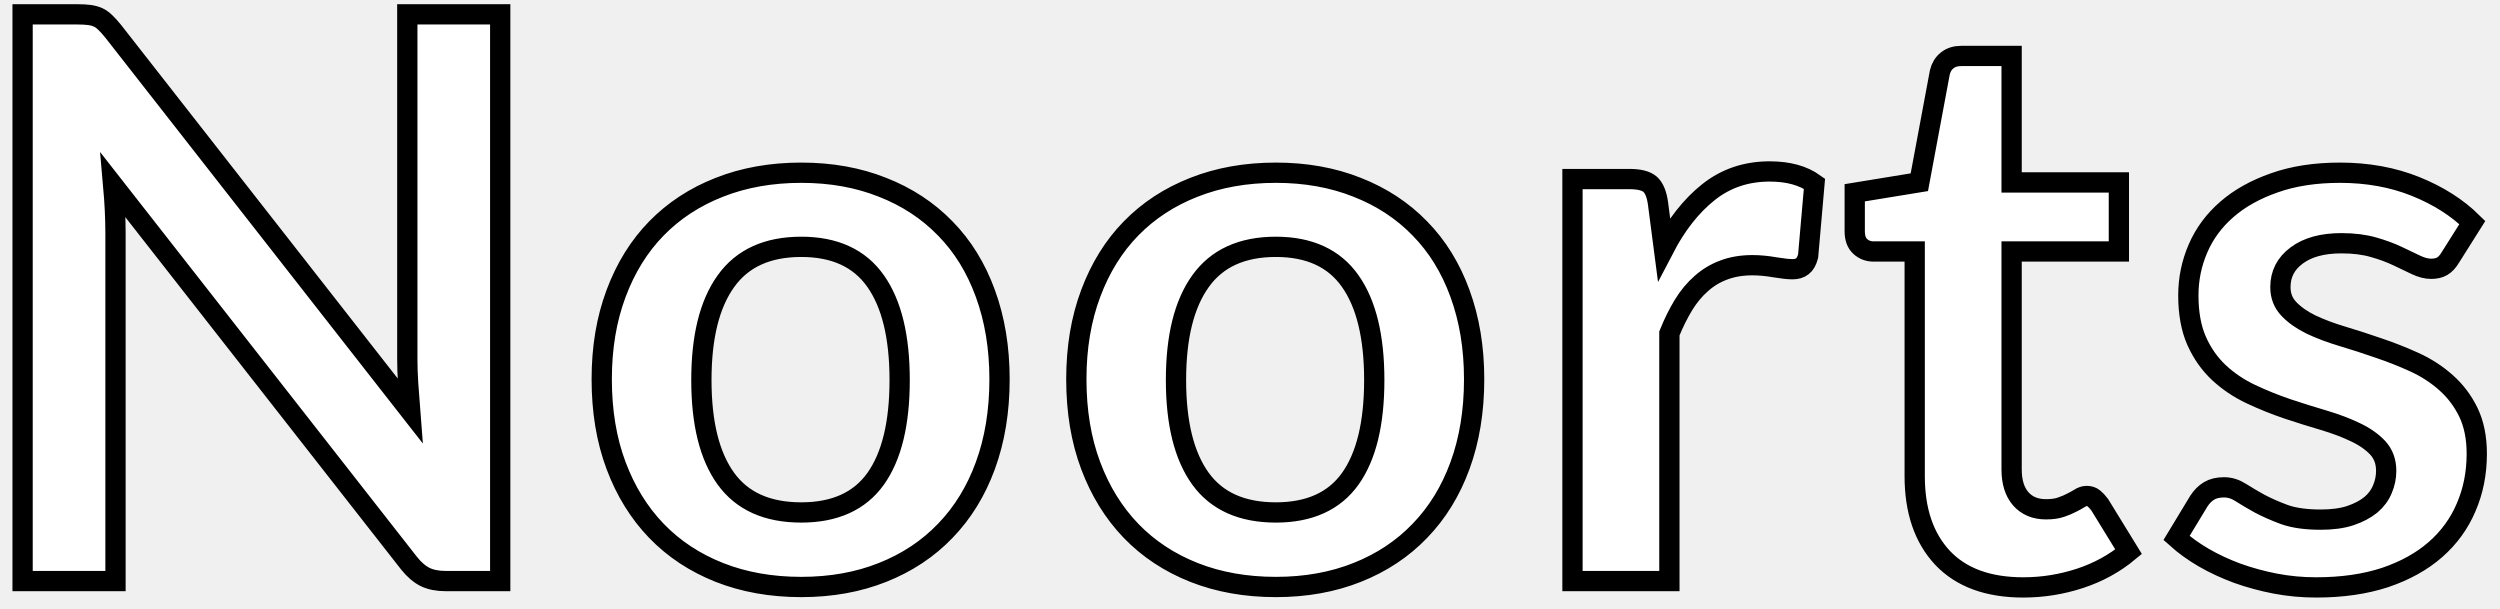
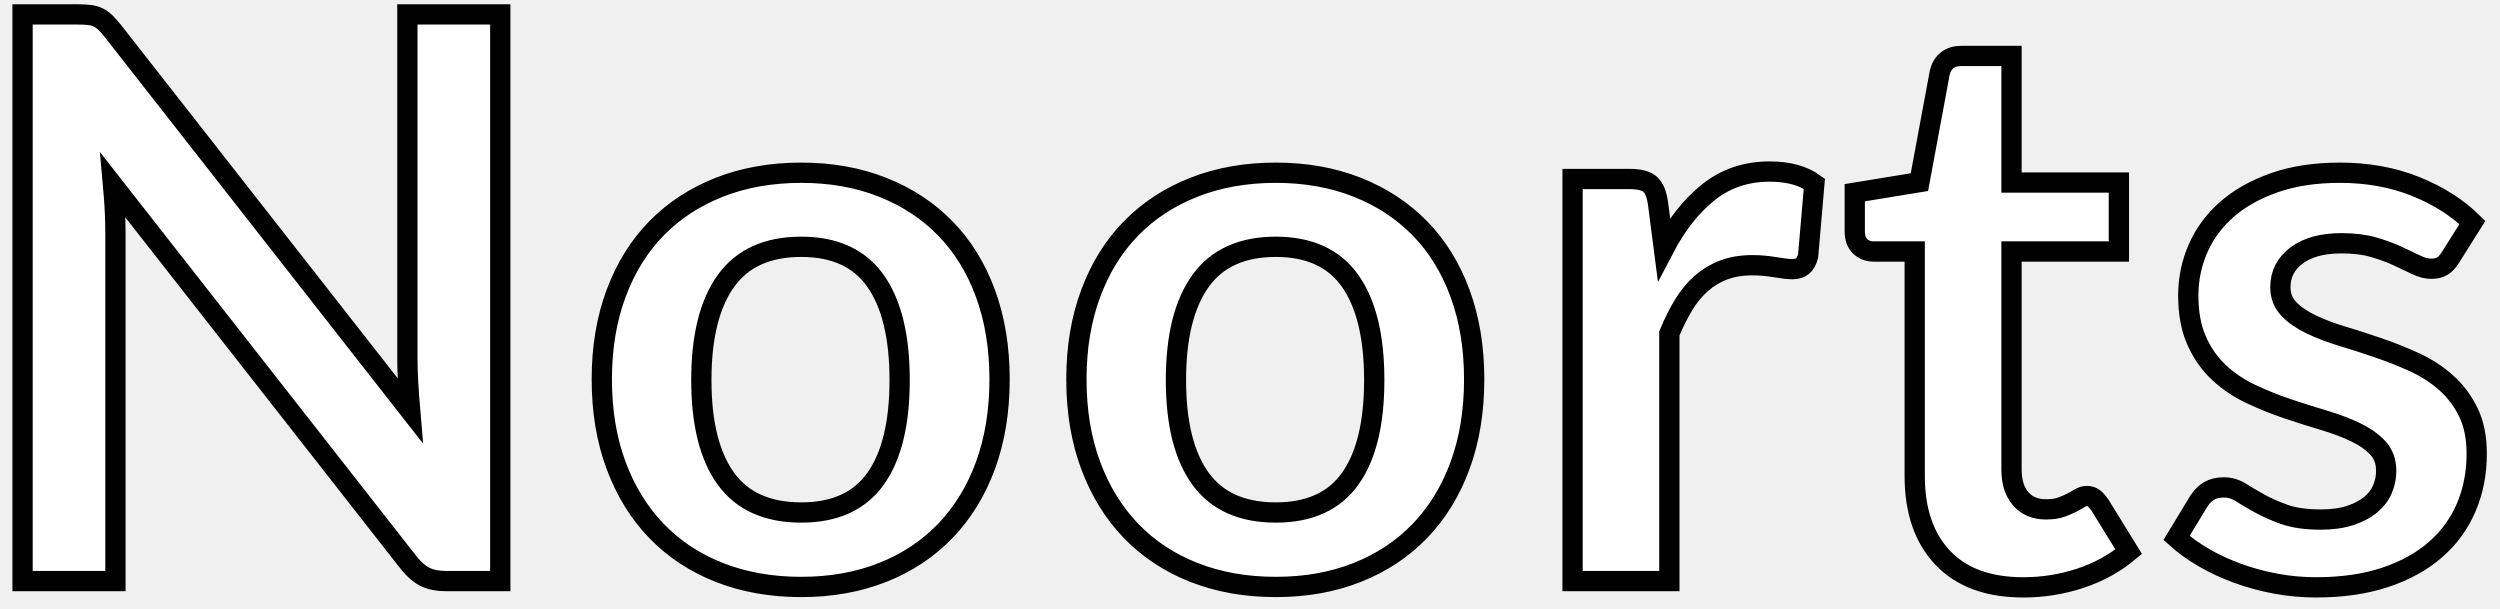
<svg xmlns="http://www.w3.org/2000/svg" width="185px" height="45px" viewBox="0 0 185 45" version="1.1">
-   <g id="Page-1" stroke="none" stroke-width="1" fill="none" fill-rule="evenodd" font-family="Lato-Bold, Lato" font-size="58" font-weight="bold" letter-spacing="1.8">
-     <g id="Inspiration" transform="translate(-6199, -1461)" fill="#FFFFFF" stroke="#000000" stroke-width="1.5">
-       <text id="Noorts">
-         <tspan x="6196" y="1504">Noorts</tspan>
-       </text>
+   <g id="Page-1" stroke="none" stroke-width="1" fill="none" fill-rule="evenodd">
+     <g id="Inspiration" transform="translate(-6121, -1407)" fill="#FFFFFF" fill-rule="nonzero" stroke="#000000" stroke-width="1.5">
+       <path d="M6129.542,1450 L6129.542,1424.248 C6129.542,1423.165 6129.484,1421.986 6129.368,1420.71 L6129.368,1420.71 L6151.263,1448.666 C6151.65,1449.149 6152.051,1449.493 6152.467,1449.696 C6152.882,1449.899 6153.399,1450 6154.018,1450 L6154.018,1450 L6158.02,1450 L6158.02,1408.066 L6151.147,1408.066 L6151.147,1433.557 C6151.147,1434.118 6151.166,1434.727 6151.205,1435.384 C6151.244,1436.041 6151.292,1436.708 6151.35,1437.385 L6151.35,1437.385 L6129.368,1409.313 C6129.155,1409.042 6128.962,1408.825 6128.788,1408.66 C6128.614,1408.496 6128.435,1408.37 6128.252,1408.284 C6128.068,1408.197 6127.855,1408.139 6127.614,1408.11 C6127.372,1408.081 6127.087,1408.066 6126.758,1408.066 L6126.758,1408.066 L6122.669,1408.066 L6122.669,1450 L6129.542,1450 Z M6180.294,1450.435 C6182.498,1450.435 6184.504,1450.077 6186.311,1449.362 C6188.119,1448.647 6189.666,1447.622 6190.952,1446.288 C6192.237,1444.954 6193.228,1443.34 6193.924,1441.445 C6194.62,1439.55 6194.968,1437.424 6194.968,1435.065 C6194.968,1432.726 6194.62,1430.609 6193.924,1428.714 C6193.228,1426.819 6192.237,1425.215 6190.952,1423.9 C6189.666,1422.585 6188.119,1421.57 6186.311,1420.855 C6184.504,1420.14 6182.498,1419.782 6180.294,1419.782 C6178.071,1419.782 6176.05,1420.14 6174.233,1420.855 C6172.416,1421.57 6170.864,1422.585 6169.578,1423.9 C6168.293,1425.215 6167.297,1426.819 6166.592,1428.714 C6165.886,1430.609 6165.533,1432.726 6165.533,1435.065 C6165.533,1437.424 6165.886,1439.55 6166.592,1441.445 C6167.297,1443.34 6168.293,1444.954 6169.578,1446.288 C6170.864,1447.622 6172.416,1448.647 6174.233,1449.362 C6176.05,1450.077 6178.071,1450.435 6180.294,1450.435 Z M6180.294,1444.925 C6177.781,1444.925 6175.92,1444.089 6174.712,1442.417 C6173.503,1440.744 6172.899,1438.313 6172.899,1435.123 C6172.899,1431.933 6173.503,1429.492 6174.712,1427.801 C6175.92,1426.109 6177.781,1425.263 6180.294,1425.263 C6182.769,1425.263 6184.6,1426.104 6185.789,1427.786 C6186.979,1429.468 6187.573,1431.914 6187.573,1435.123 C6187.573,1438.332 6186.979,1440.768 6185.789,1442.431 C6184.6,1444.094 6182.769,1444.925 6180.294,1444.925 Z M6215.415,1450.435 C6217.619,1450.435 6219.625,1450.077 6221.432,1449.362 C6223.24,1448.647 6224.787,1447.622 6226.073,1446.288 C6227.358,1444.954 6228.349,1443.34 6229.045,1441.445 C6229.741,1439.55 6230.089,1437.424 6230.089,1435.065 C6230.089,1432.726 6229.741,1430.609 6229.045,1428.714 C6228.349,1426.819 6227.358,1425.215 6226.073,1423.9 C6224.787,1422.585 6223.24,1421.57 6221.432,1420.855 C6219.625,1420.14 6217.619,1419.782 6215.415,1419.782 C6213.192,1419.782 6211.171,1420.14 6209.354,1420.855 C6207.537,1421.57 6205.985,1422.585 6204.699,1423.9 C6203.414,1425.215 6202.418,1426.819 6201.712,1428.714 C6201.007,1430.609 6200.654,1432.726 6200.654,1435.065 C6200.654,1437.424 6201.007,1439.55 6201.712,1441.445 C6202.418,1443.34 6203.414,1444.954 6204.699,1446.288 C6205.985,1447.622 6207.537,1448.647 6209.354,1449.362 C6211.171,1450.077 6213.192,1450.435 6215.415,1450.435 Z M6215.415,1444.925 C6212.902,1444.925 6211.041,1444.089 6209.833,1442.417 C6208.624,1440.744 6208.02,1438.313 6208.02,1435.123 C6208.02,1431.933 6208.624,1429.492 6209.833,1427.801 C6211.041,1426.109 6212.902,1425.263 6215.415,1425.263 C6217.89,1425.263 6219.721,1426.104 6220.91,1427.786 C6222.1,1429.468 6222.694,1431.914 6222.694,1435.123 C6222.694,1438.332 6222.1,1440.768 6220.91,1442.431 C6219.721,1444.094 6217.89,1444.925 6215.415,1444.925 Z M6244.533,1450 L6244.533,1431.672 C6244.862,1430.879 6245.215,1430.174 6245.592,1429.555 C6245.968,1428.936 6246.404,1428.409 6246.896,1427.975 C6247.39,1427.54 6247.945,1427.206 6248.564,1426.974 C6249.183,1426.742 6249.888,1426.626 6250.681,1426.626 C6251.222,1426.626 6251.778,1426.674 6252.349,1426.771 C6252.919,1426.868 6253.349,1426.916 6253.639,1426.916 C6253.948,1426.916 6254.195,1426.843 6254.378,1426.698 C6254.562,1426.553 6254.702,1426.307 6254.799,1425.959 L6254.799,1425.959 L6255.263,1420.594 C6254.432,1419.995 6253.33,1419.695 6251.957,1419.695 C6250.217,1419.695 6248.709,1420.203 6247.433,1421.217 C6246.157,1422.233 6245.055,1423.629 6244.127,1425.408 L6244.127,1425.408 L6243.692,1422.044 C6243.595,1421.367 6243.402,1420.899 6243.112,1420.638 C6242.822,1420.377 6242.31,1420.246 6241.575,1420.246 L6241.575,1420.246 L6237.37,1420.246 L6237.37,1450 L6244.533,1450 Z M6270.722,1450.464 C6272.172,1450.464 6273.574,1450.242 6274.927,1449.797 C6276.28,1449.352 6277.479,1448.695 6278.523,1447.825 L6278.523,1447.825 L6276.377,1444.345 C6276.222,1444.132 6276.077,1443.973 6275.942,1443.867 C6275.807,1443.76 6275.633,1443.707 6275.42,1443.707 C6275.246,1443.707 6275.072,1443.76 6274.898,1443.867 C6274.724,1443.973 6274.526,1444.084 6274.303,1444.2 C6274.081,1444.316 6273.82,1444.427 6273.52,1444.534 C6273.221,1444.64 6272.849,1444.693 6272.404,1444.693 C6271.611,1444.693 6270.988,1444.432 6270.533,1443.91 C6270.079,1443.388 6269.852,1442.663 6269.852,1441.735 L6269.852,1441.735 L6269.852,1425.611 L6277.798,1425.611 L6277.798,1420.507 L6269.852,1420.507 L6269.852,1411.14 L6266.14,1411.14 C6265.715,1411.14 6265.367,1411.246 6265.096,1411.459 C6264.825,1411.672 6264.642,1411.971 6264.545,1412.358 L6264.545,1412.358 L6263.037,1420.478 L6258.252,1421.261 L6258.252,1424.103 C6258.252,1424.606 6258.387,1424.983 6258.658,1425.234 C6258.929,1425.485 6259.257,1425.611 6259.644,1425.611 L6259.644,1425.611 L6262.689,1425.611 L6262.689,1442.228 C6262.689,1444.799 6263.38,1446.815 6264.762,1448.274 C6266.145,1449.734 6268.131,1450.464 6270.722,1450.464 Z M6292.387,1450.464 C6294.32,1450.464 6296.026,1450.217 6297.506,1449.725 C6298.984,1449.232 6300.227,1448.545 6301.232,1447.666 C6302.237,1446.786 6302.996,1445.742 6303.508,1444.534 C6304.021,1443.325 6304.277,1442.006 6304.277,1440.575 C6304.277,1439.376 6304.069,1438.352 6303.654,1437.501 C6303.238,1436.65 6302.687,1435.92 6302.001,1435.312 C6301.314,1434.703 6300.536,1434.2 6299.666,1433.803 C6298.796,1433.407 6297.912,1433.054 6297.012,1432.745 C6296.114,1432.436 6295.229,1432.15 6294.359,1431.889 C6293.489,1431.629 6292.711,1431.334 6292.025,1431.005 C6291.338,1430.676 6290.787,1430.294 6290.372,1429.86 C6289.956,1429.425 6289.748,1428.888 6289.748,1428.25 C6289.748,1427.283 6290.149,1426.5 6290.952,1425.901 C6291.754,1425.302 6292.861,1425.002 6294.272,1425.002 C6295.181,1425.002 6295.968,1425.099 6296.636,1425.292 C6297.302,1425.485 6297.897,1425.703 6298.419,1425.945 C6298.941,1426.186 6299.4,1426.404 6299.797,1426.597 C6300.193,1426.79 6300.565,1426.887 6300.913,1426.887 C6301.242,1426.887 6301.512,1426.824 6301.725,1426.698 C6301.938,1426.573 6302.141,1426.355 6302.334,1426.046 L6302.334,1426.046 L6303.958,1423.465 C6302.837,1422.363 6301.435,1421.474 6299.753,1420.797 C6298.071,1420.12 6296.205,1419.782 6294.156,1419.782 C6292.319,1419.782 6290.7,1420.028 6289.298,1420.522 C6287.897,1421.014 6286.727,1421.672 6285.789,1422.494 C6284.852,1423.315 6284.141,1424.277 6283.658,1425.379 C6283.175,1426.481 6282.933,1427.641 6282.933,1428.859 C6282.933,1430.174 6283.141,1431.295 6283.556,1432.223 C6283.972,1433.151 6284.523,1433.934 6285.209,1434.572 C6285.896,1435.21 6286.679,1435.737 6287.559,1436.152 C6288.438,1436.568 6289.337,1436.931 6290.256,1437.24 C6291.174,1437.549 6292.073,1437.834 6292.953,1438.095 C6293.832,1438.357 6294.615,1438.651 6295.301,1438.98 C6295.988,1439.309 6296.539,1439.695 6296.954,1440.14 C6297.37,1440.585 6297.578,1441.155 6297.578,1441.851 C6297.578,1442.315 6297.486,1442.764 6297.302,1443.199 C6297.119,1443.634 6296.829,1444.016 6296.432,1444.345 C6296.036,1444.674 6295.533,1444.939 6294.925,1445.142 C6294.315,1445.345 6293.586,1445.447 6292.735,1445.447 C6291.652,1445.447 6290.758,1445.321 6290.052,1445.07 C6289.347,1444.819 6288.733,1444.548 6288.211,1444.258 C6287.689,1443.968 6287.23,1443.697 6286.833,1443.446 C6286.437,1443.195 6286.017,1443.069 6285.572,1443.069 C6285.127,1443.069 6284.76,1443.156 6284.47,1443.33 C6284.18,1443.504 6283.929,1443.755 6283.716,1444.084 L6283.716,1444.084 L6282.063,1446.81 C6282.643,1447.332 6283.315,1447.815 6284.078,1448.26 C6284.842,1448.705 6285.673,1449.091 6286.573,1449.42 C6287.471,1449.749 6288.409,1450.005 6289.386,1450.188 C6290.362,1450.372 6291.362,1450.464 6292.387,1450.464 Z" id="Noorts" />
    </g>
  </g>
</svg>
